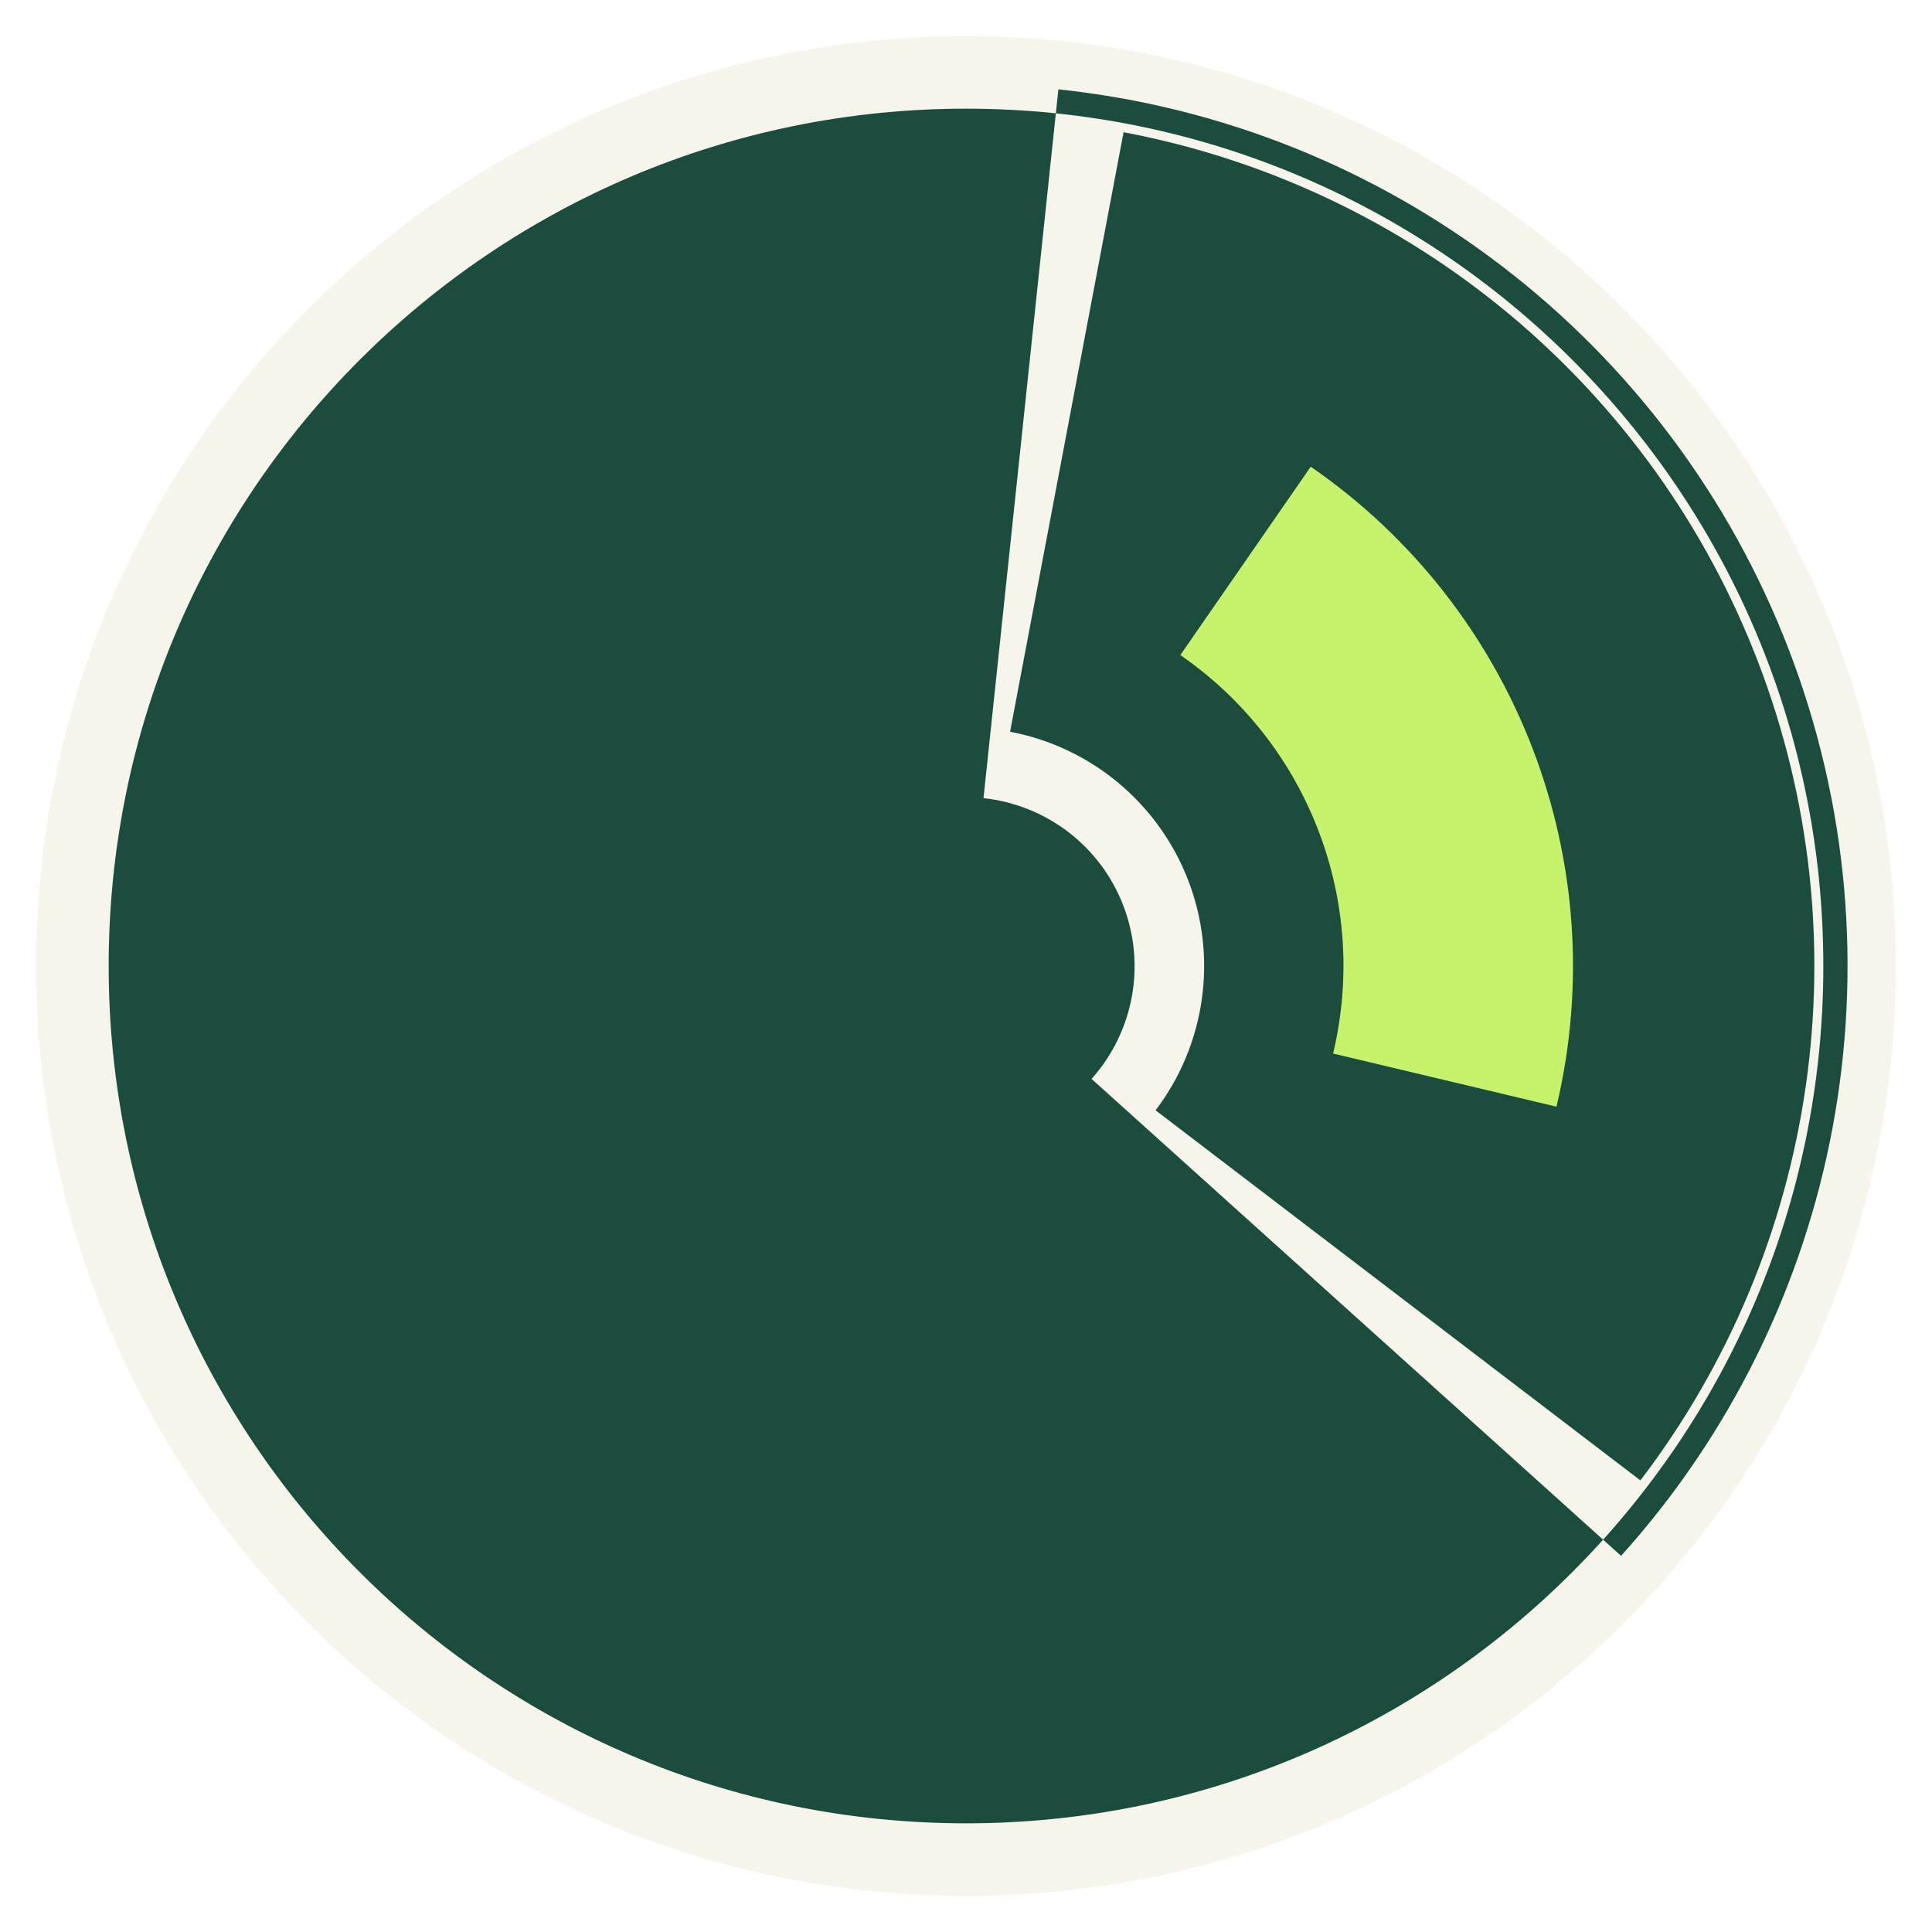
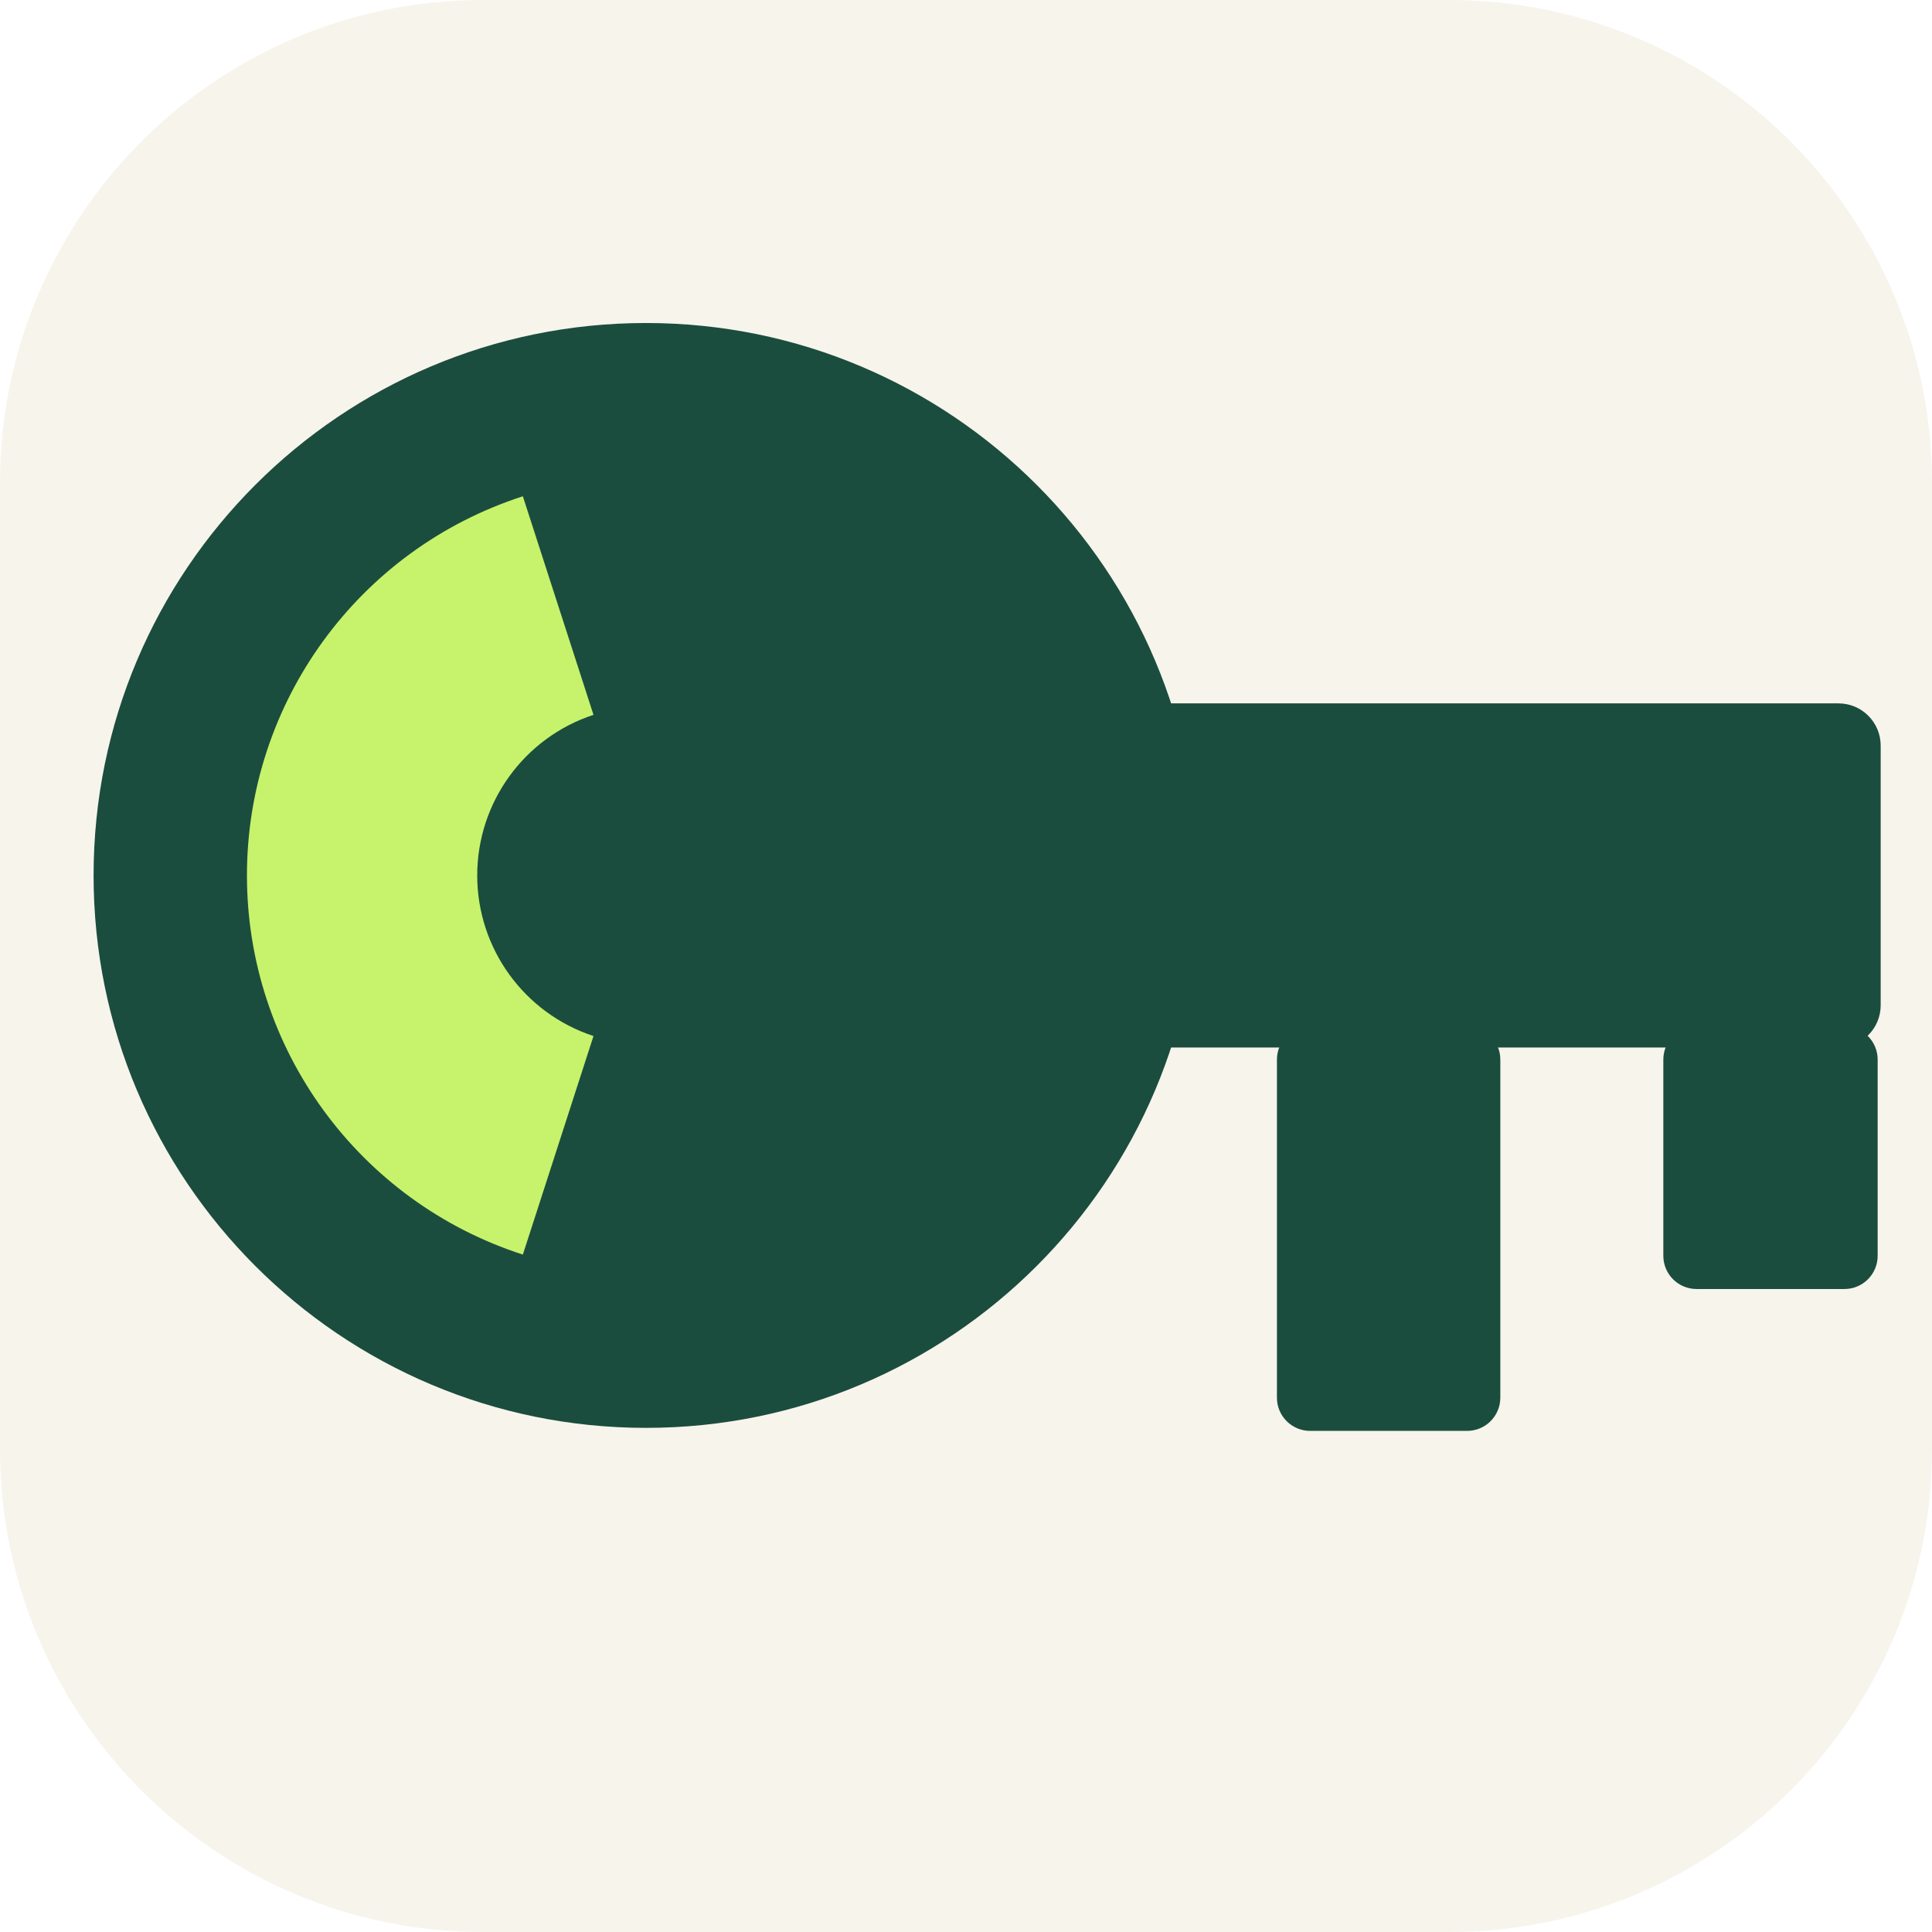
<svg xmlns="http://www.w3.org/2000/svg" viewBox="0 0 32 32" role="img" aria-label="Agent Allowance">
-   <circle cx="16" cy="16" r="15.4" fill="#F7F4EC" />
-   <path fill="#1B4D3E" fill-rule="evenodd" d="M 30.20 16.00 A 14.20 14.20 0 1 1 1.80 16.00 A 14.20 14.20 0 1 1 30.20 16.00 Z M 26.85 25.77 A 14.60 14.60 0 0 0 17.53 1.48 L 16.29 13.22 A 2.80 2.80 0 0 1 18.08 17.87 Z" />
-   <path fill="#1B4D3E" d="M 27.17 24.52 A 14.05 14.05 0 0 0 18.61 2.19 L 16.73 12.12 A 3.95 3.95 0 0 1 19.14 18.39 Z" />
-   <path fill="#C6F36B" d="M 25.78 18.33 A 10.05 10.05 0 0 0 21.71 7.73 L 19.55 10.85 A 6.25 6.25 0 0 1 22.08 17.45 Z" />
+   <rect width="32" height="32" rx="8" fill="#F7F4EC" />
+   <circle cx="10.70" cy="14.50" r="9.15" fill="#1B4D3E" />
+   <rect x="13.10" y="11.65" width="18.05" height="5.70" rx="0.70" fill="#1B4D3E" />
+   <rect x="21.15" y="17.00" width="3.70" height="6.70" rx="0.55" fill="#1B4D3E" />
+   <rect x="27.55" y="17.00" width="3.55" height="4.35" rx="0.55" fill="#1B4D3E" />
+   <path fill="#C6F36B" d="M 8.66 8.22 A 6.60 6.60 0 0 0 8.66 20.78 L 9.83 17.16 A 2.80 2.80 0 0 1 9.83 11.84 Z" />
</svg>
